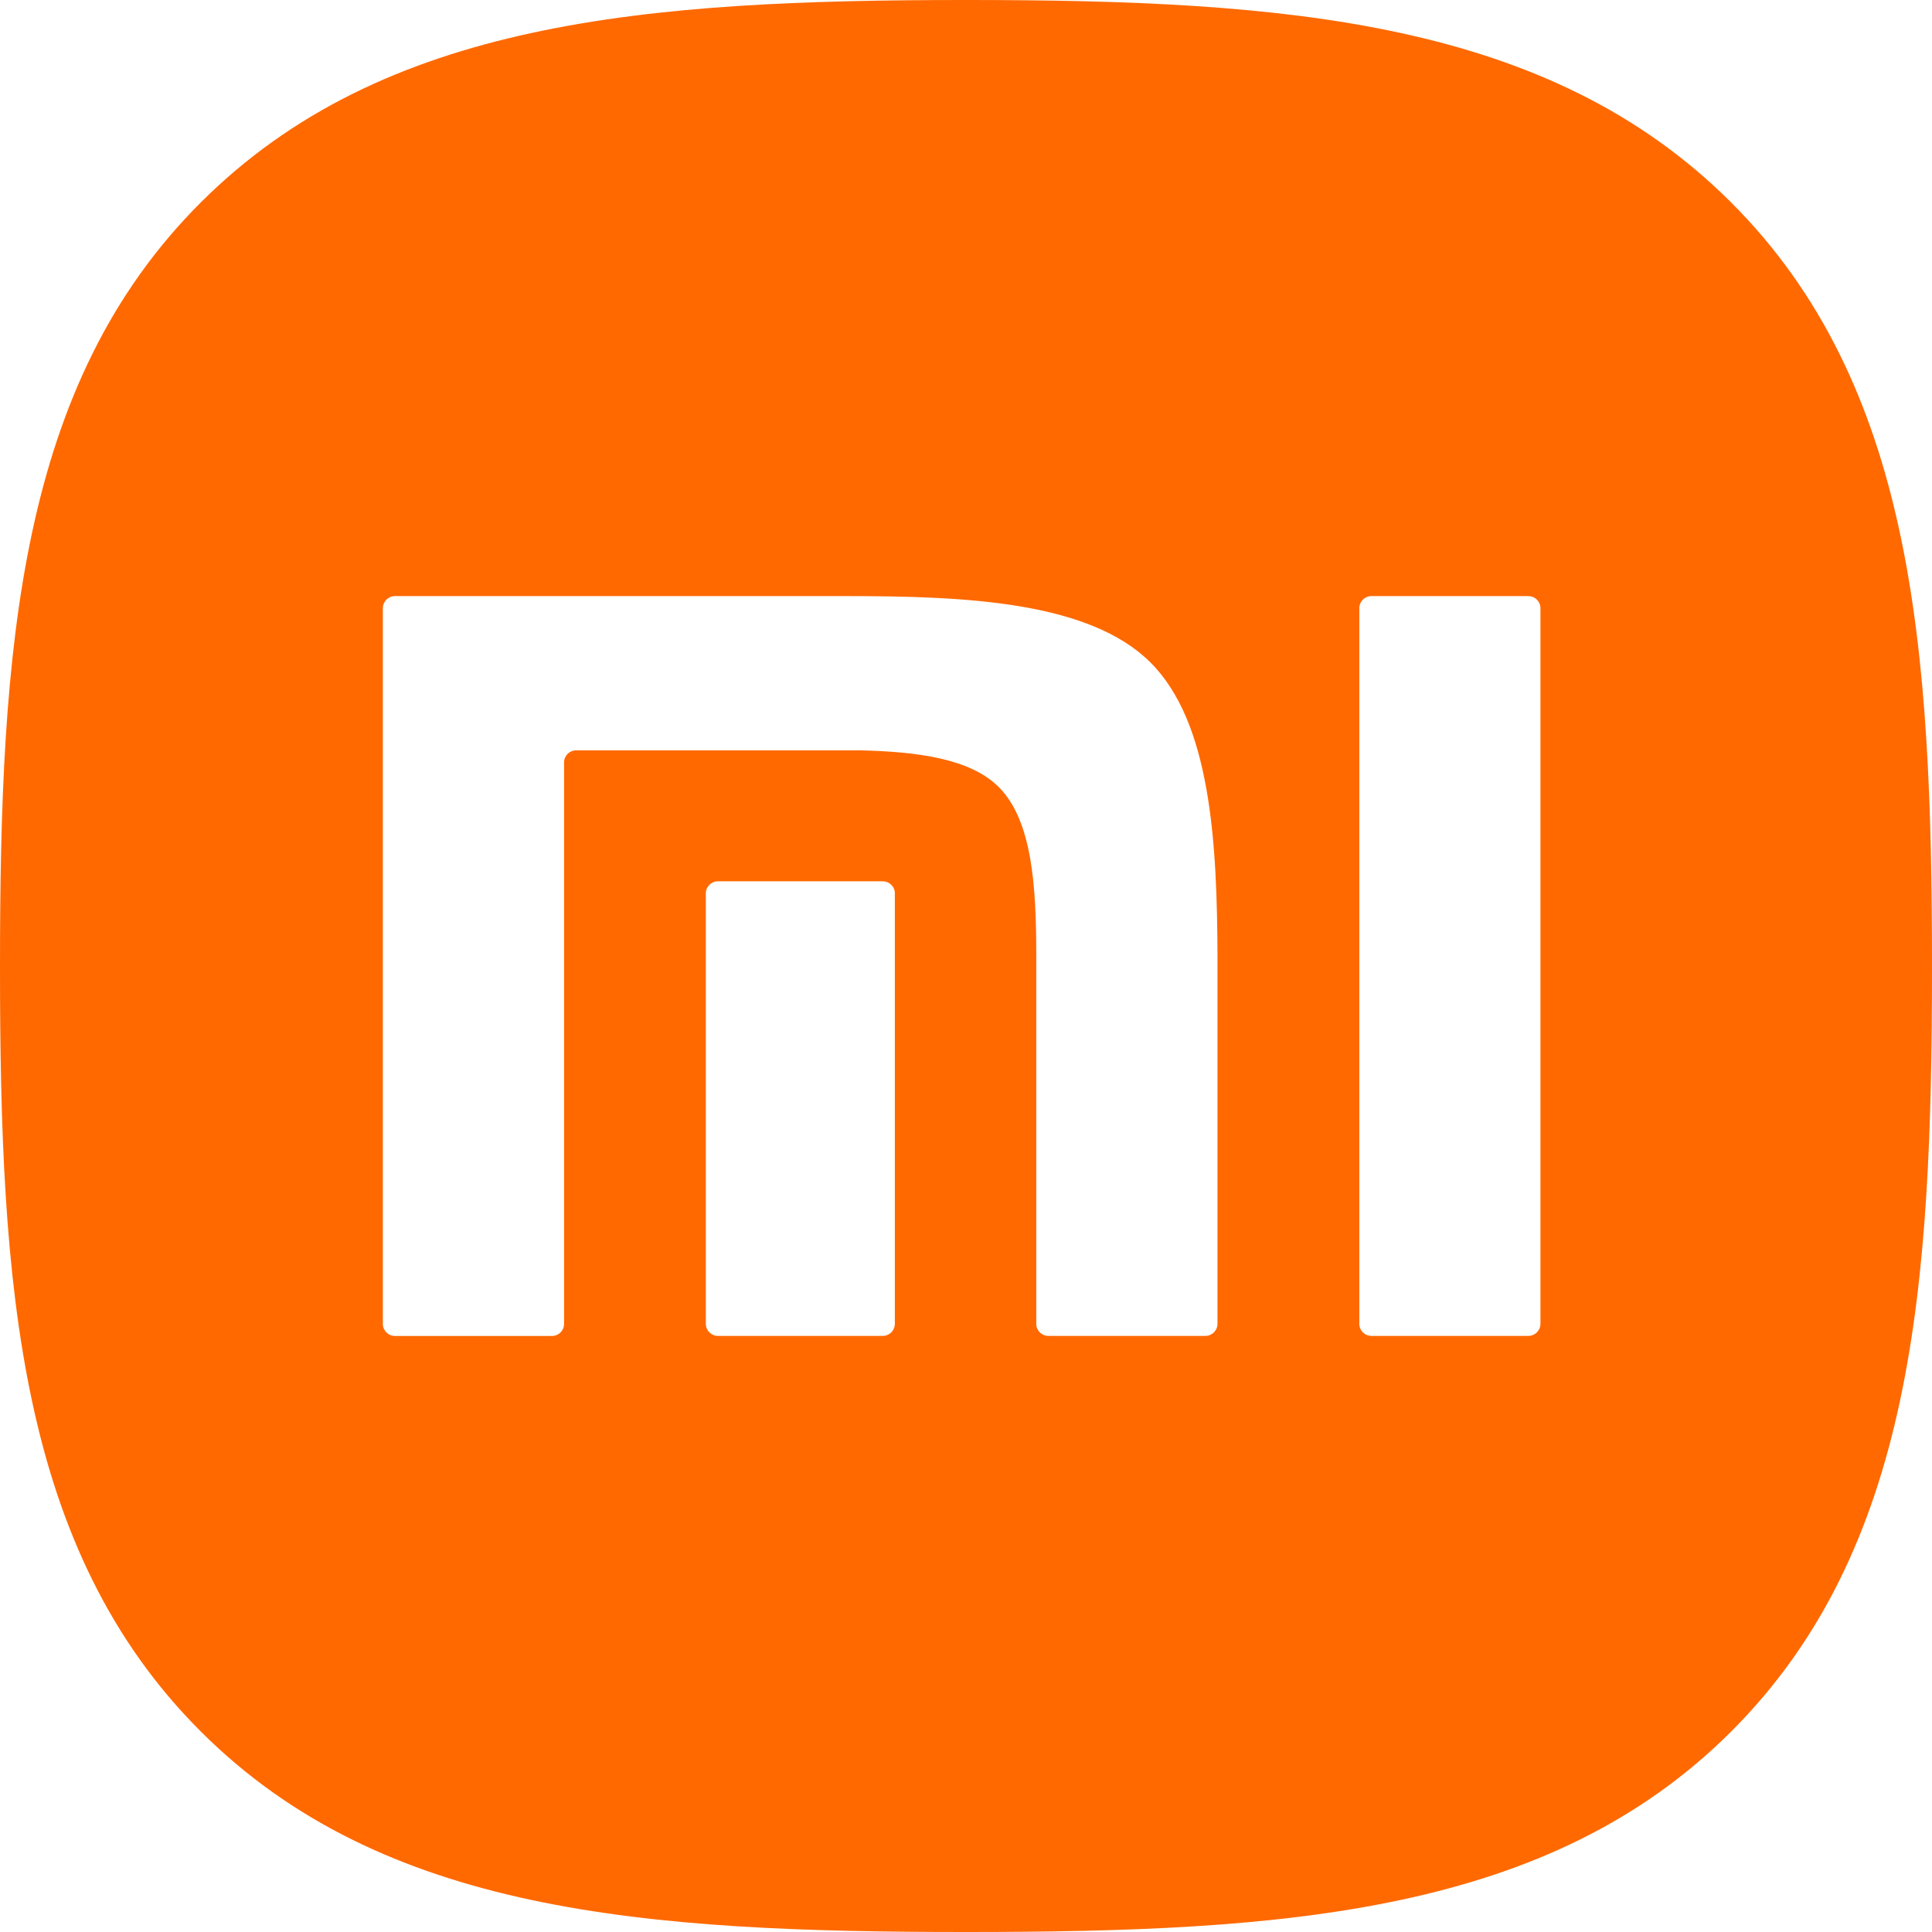
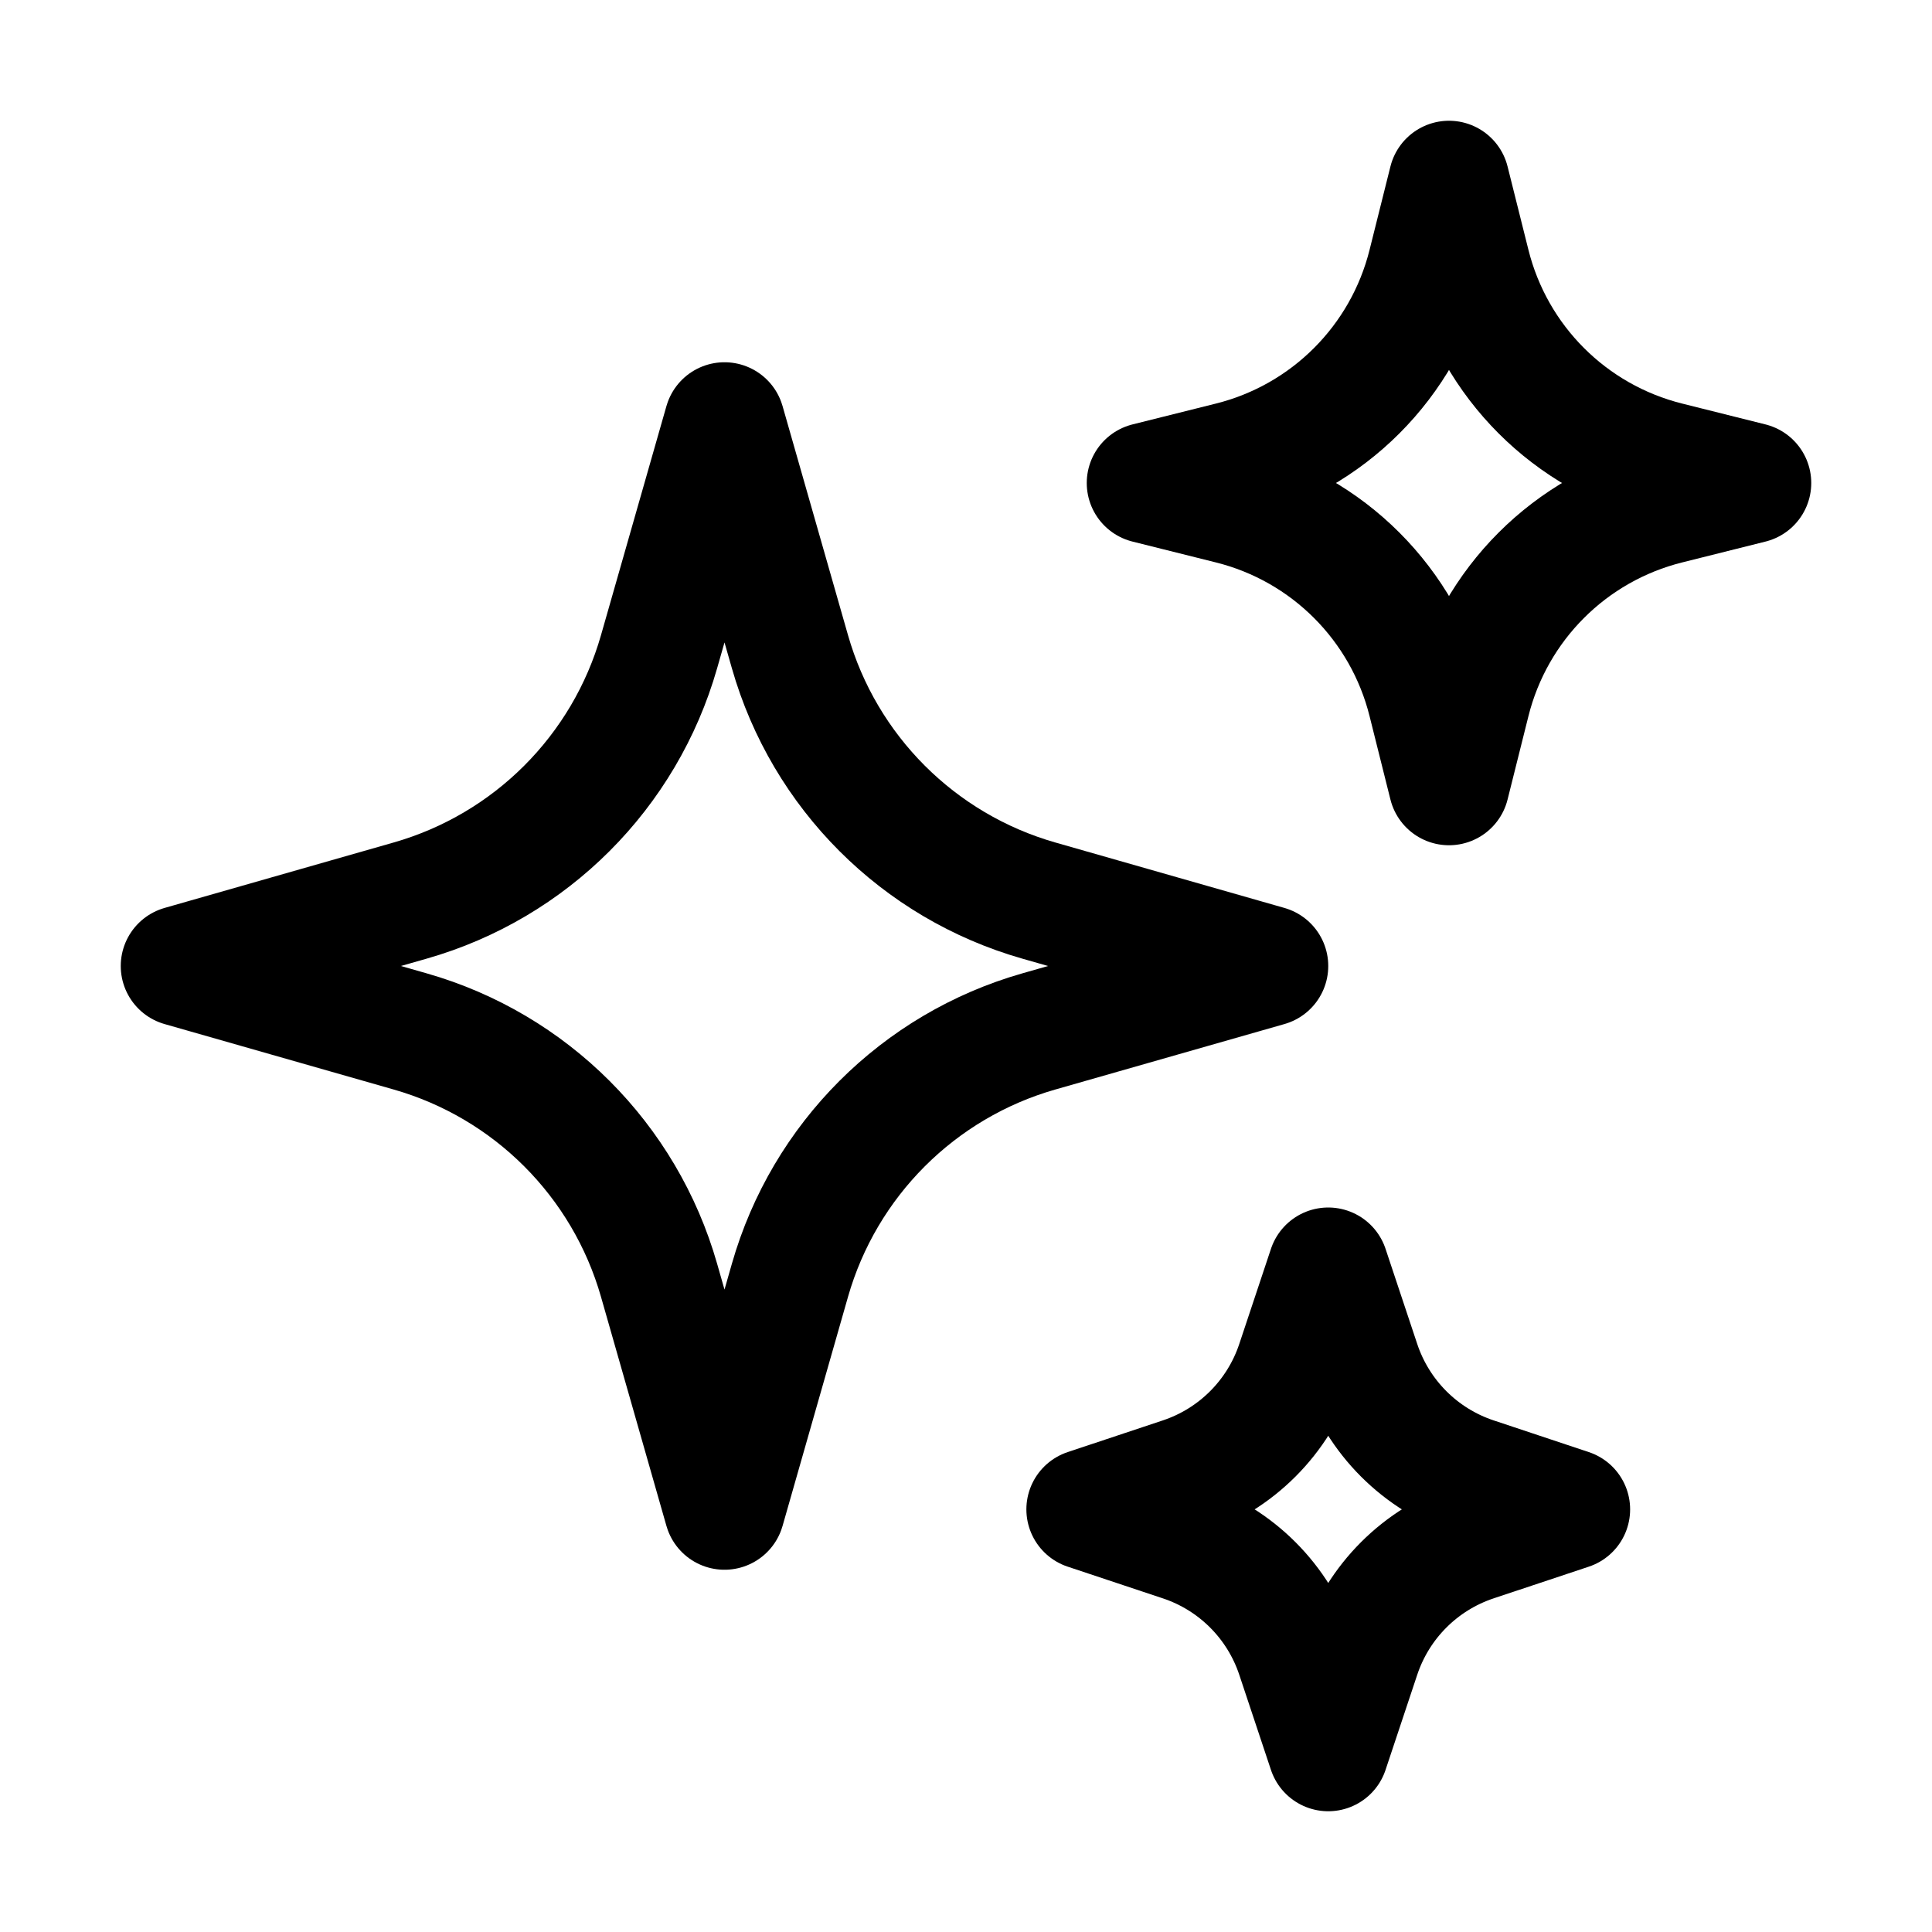
- <svg xmlns="http://www.w3.org/2000/svg" fill="#FF6900" role="img" viewBox="0 0 24 24">
-   <path d="M12 0C8.016 0 4.756.255 2.493 2.516.23 4.776 0 8.033 0 12.012c0 3.98.23 7.235 2.494 9.497C4.757 23.77 8.017 24 12 24c3.983 0 7.243-.23 9.506-2.491C23.77 19.247 24 15.99 24 12.012c0-3.984-.233-7.243-2.502-9.504C19.234.252 15.978 0 12 0zM4.906 7.405h5.624c1.47 0 3.007.068 3.764.827.746.746.827 2.233.83 3.676v4.54a.15.15 0 0 1-.152.147h-1.947a.15.15 0 0 1-.152-.148V11.83c-.002-.806-.048-1.634-.464-2.051-.358-.36-1.026-.441-1.72-.458H7.158a.15.15 0 0 0-.151.147v6.98a.15.15 0 0 1-.152.148H4.906a.15.15 0 0 1-.15-.148V7.554a.15.15 0 0 1 .15-.149zm12.131 0h1.949a.15.15 0 0 1 .15.15v8.892a.15.15 0 0 1-.15.148h-1.949a.15.15 0 0 1-.151-.148V7.554a.15.15 0 0 1 .151-.149zM8.92 10.948h2.046c.083 0 .15.066.15.147v5.352a.15.15 0 0 1-.15.148H8.92a.15.15 0 0 1-.152-.148v-5.352a.15.15 0 0 1 .152-.147Z" />
+ <svg xmlns="http://www.w3.org/2000/svg" viewBox="0 0 24 24" fill="none">
+   <path shape-rendering="geometricPrecision" d="M9.813 15.904L9 18.75L8.187 15.904C7.76 14.409 6.591 13.24 5.096 12.813L2.25 12L5.096 11.187C6.591 10.76 7.76 9.591 8.187 8.096L9 5.25L9.813 8.096C10.24 9.591 11.409 10.76 12.904 11.187L15.75 12L12.904 12.813C11.409 13.24 10.24 14.409 9.813 15.904Z" stroke="currentColor" stroke-width="1.5" stroke-linecap="round" stroke-linejoin="round" />
+   <path d="M18.259 8.715L18 9.75L17.741 8.715C17.439 7.505 16.495 6.561 15.286 6.259L14.25 6L15.286 5.741C16.495 5.439 17.439 4.495 17.741 3.285L18 2.25L18.259 3.285C18.561 4.495 19.505 5.439 20.715 5.741L21.75 6L20.715 6.259C19.505 6.561 18.561 7.505 18.259 8.715Z" stroke="currentColor" stroke-width="1.5" stroke-linecap="round" stroke-linejoin="round" />
+   <path d="M16.894 20.567L16.5 21.75L16.106 20.567C15.882 19.895 15.355 19.368 14.683 19.144L13.5 18.75L14.683 18.356C15.355 18.132 15.882 17.605 16.106 16.933L16.5 15.75L16.894 16.933C17.118 17.605 17.645 18.132 18.317 18.356L19.5 18.75L18.317 19.144C17.645 19.368 17.118 19.895 16.894 20.567Z" stroke="currentColor" stroke-width="1.5" stroke-linecap="round" stroke-linejoin="round" />
</svg>
